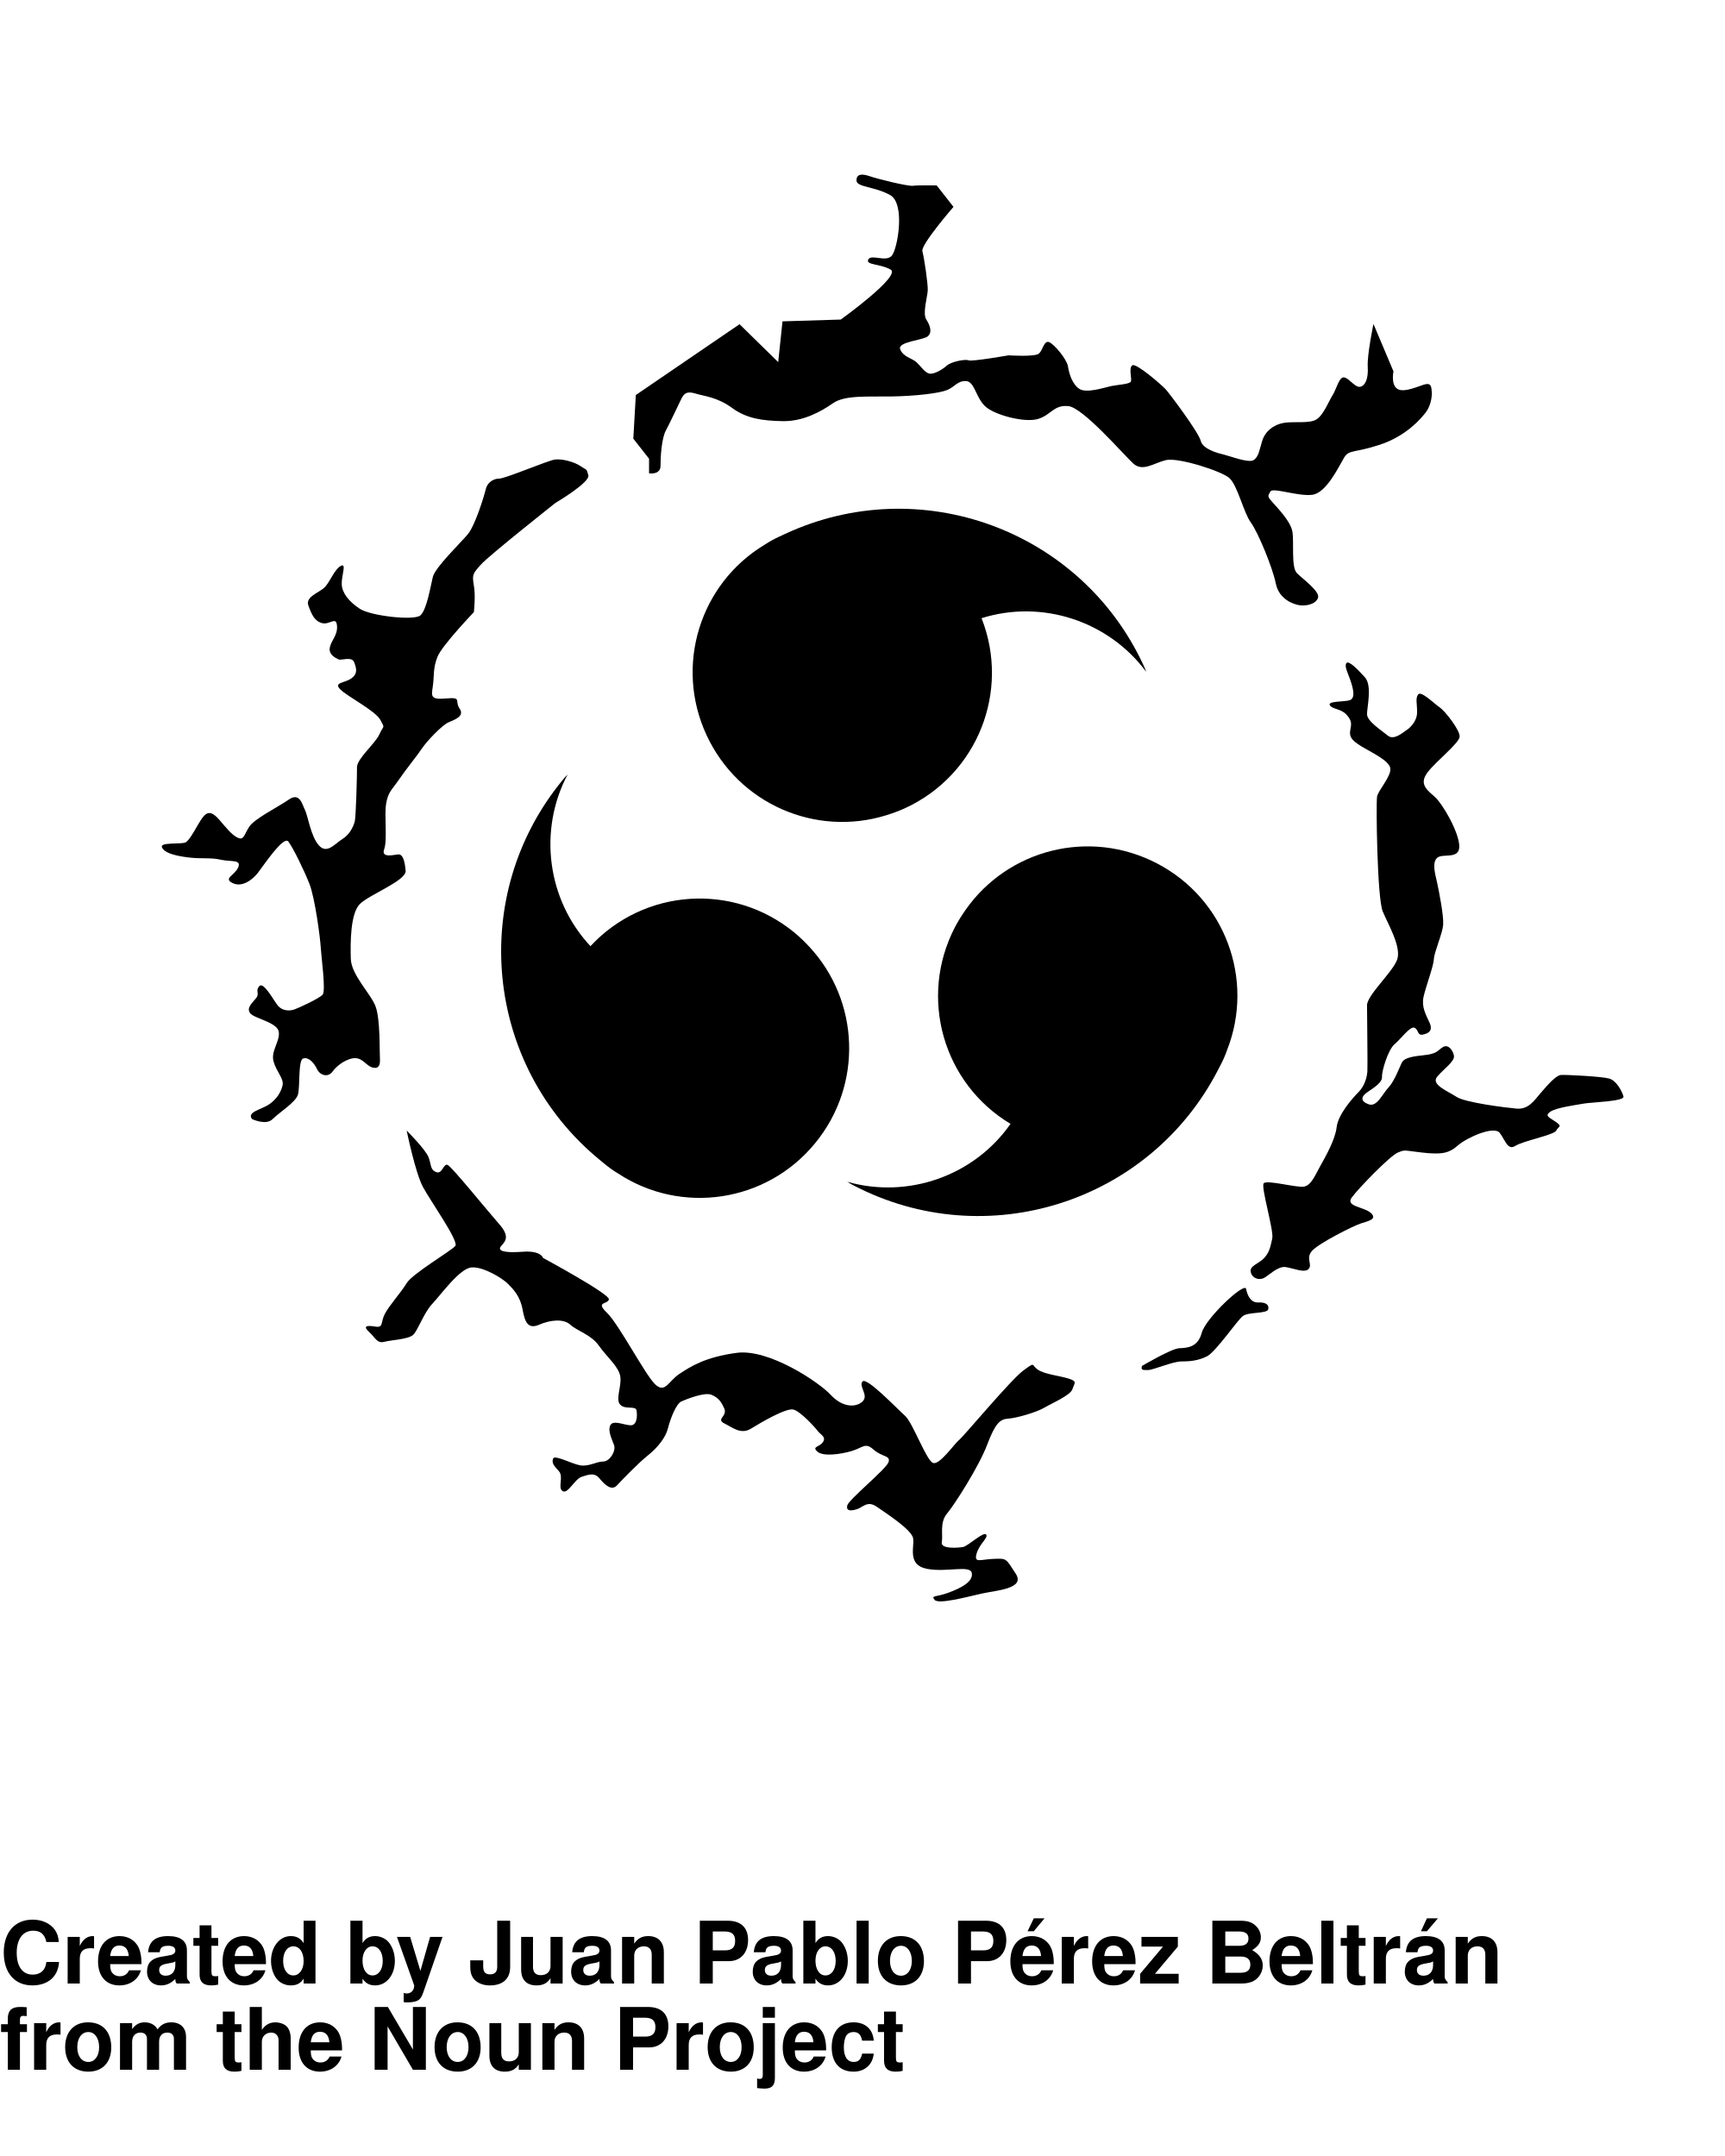
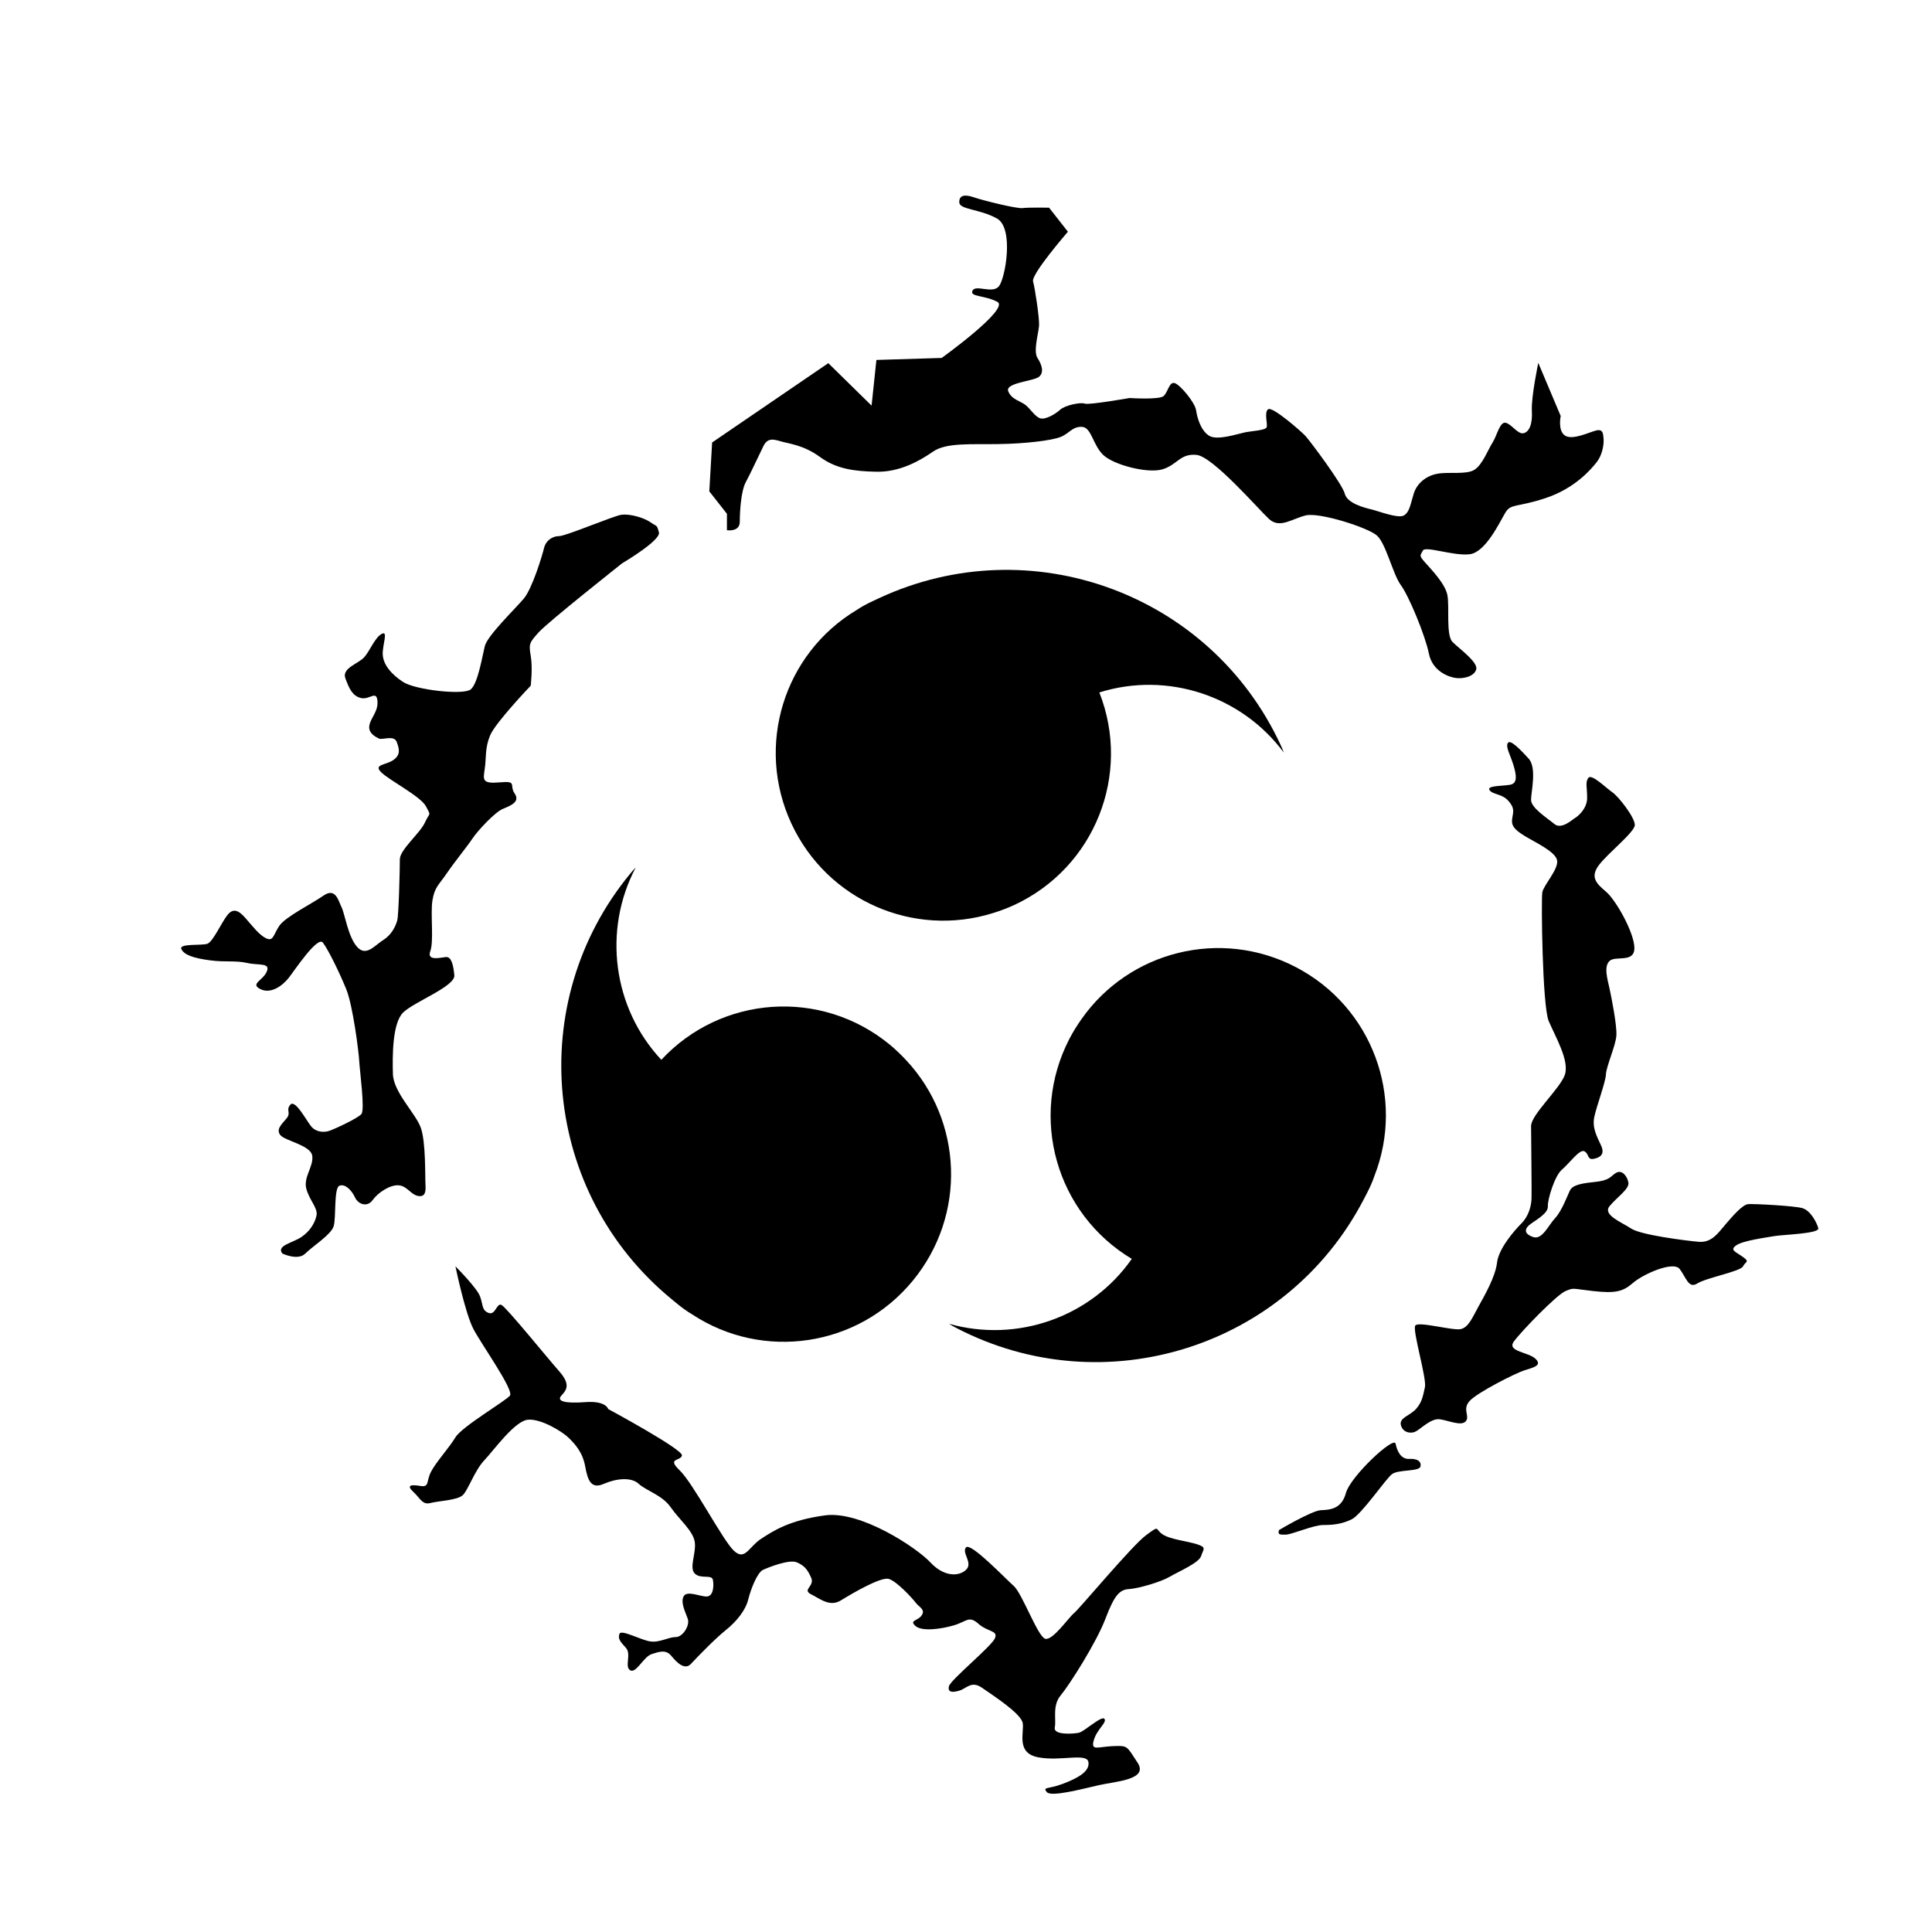
- <svg xmlns="http://www.w3.org/2000/svg" version="1.1" x="0px" y="0px" viewBox="0 0 100 125" enable-background="new 0 0 100 100" xml:space="preserve">
+ <svg xmlns="http://www.w3.org/2000/svg" version="1.1" x="0px" y="0px" viewBox="0 0 100 100" enable-background="new 0 0 100 100" xml:space="preserve">
  <path d="M52.498,46.842c-0.358,0.166-0.746,0.309-1.11,0.421c-4.082,1.274-8.565-0.635-10.425-4.634  c-1.881-4.046-0.38-8.794,3.361-11.045c0.274-0.184,0.562-0.337,0.858-0.475l0.327-0.152c7.827-3.64,17.127-0.243,20.767,7.584  c0.065,0.14,0.123,0.264,0.173,0.412c-2.181-2.941-6.03-4.217-9.547-3.112C58.571,40.081,56.668,44.903,52.498,46.842z" />
  <path d="M55.359,53.756c0.182-0.35,0.402-0.7,0.622-1.011c2.457-3.5,7.174-4.723,11.087-2.689c3.959,2.058,5.666,6.736,4.075,10.802  c-0.105,0.313-0.24,0.61-0.39,0.9l-0.166,0.32c-3.981,7.659-13.422,10.642-21.081,6.661c-0.137-0.071-0.259-0.135-0.388-0.221  c3.523,0.999,7.351-0.337,9.463-3.359C54.672,62.817,53.238,57.836,55.359,53.756z" />
  <path d="M46.052,54.068c0.305,0.251,0.601,0.539,0.86,0.818c2.915,3.129,3.135,7.996,0.334,11.403  c-2.833,3.447-7.763,4.148-11.411,1.749c-0.285-0.167-0.547-0.361-0.799-0.568l-0.278-0.229c-6.668-5.481-7.632-15.335-2.151-22.004  c0.098-0.119,0.185-0.225,0.297-0.334c-1.707,3.239-1.192,7.261,1.326,9.953C37.329,51.519,42.499,51.148,46.052,54.068z" />
  <path d="M37.626,27.444v-0.85l-0.912-1.161l0.145-2.53l6.014-4.106l2.24,2.198l0.249-2.364l3.38-0.104c0,0,3.546-2.551,2.882-2.903  c-0.664-0.353-1.452-0.249-1.286-0.581c0.166-0.332,1.036,0.187,1.368-0.228c0.332-0.415,0.788-3.007-0.103-3.505  s-1.929-0.456-1.949-0.829c-0.021-0.373,0.27-0.435,0.747-0.27c0.477,0.166,2.24,0.601,2.53,0.56s1.369-0.021,1.369-0.021  l0.975,1.244c0,0-1.908,2.198-1.804,2.571c0.104,0.373,0.332,1.908,0.311,2.281c-0.021,0.373-0.311,1.327-0.083,1.68  c0.228,0.353,0.353,0.747,0.083,0.975c-0.27,0.228-1.763,0.311-1.597,0.747c0.166,0.435,0.664,0.518,0.912,0.726  c0.249,0.207,0.498,0.622,0.767,0.684s0.767-0.228,1.016-0.456c0.249-0.228,1.058-0.394,1.265-0.311  c0.207,0.083,2.323-0.29,2.323-0.29s1.535,0.104,1.763-0.104c0.228-0.207,0.29-0.767,0.581-0.664c0.29,0.104,1.037,0.995,1.099,1.41  c0.062,0.415,0.249,1.037,0.664,1.306s1.452-0.083,1.846-0.166c0.394-0.083,1.078-0.104,1.141-0.27  c0.062-0.166-0.145-0.788,0.083-0.933c0.228-0.145,1.7,1.141,1.929,1.389c0.228,0.249,1.908,2.488,2.032,2.986  c0.124,0.498,1.016,0.726,1.369,0.809s1.41,0.498,1.7,0.311s0.332-0.581,0.498-1.12c0.166-0.539,0.643-0.933,1.244-1.037  c0.601-0.104,1.493,0.062,1.908-0.207c0.415-0.27,0.705-1.058,0.933-1.41c0.228-0.353,0.373-1.099,0.684-1.016  s0.622,0.601,0.912,0.539s0.477-0.456,0.435-1.161c-0.041-0.705,0.332-2.48,0.332-2.48l1.161,2.75c0,0-0.166,0.767,0.228,1.016  c0.394,0.249,1.265-0.187,1.618-0.27c0.353-0.083,0.353,0.187,0.373,0.456s-0.062,0.809-0.353,1.182  c-0.29,0.373-1.141,1.369-2.654,1.866c-1.514,0.498-1.783,0.27-2.074,0.747c-0.29,0.477-1.016,2.053-1.846,2.157  c-0.829,0.104-2.302-0.444-2.426-0.191c-0.124,0.253-0.228,0.232,0.104,0.606c0.332,0.373,1.037,1.099,1.161,1.68  c0.124,0.581-0.083,2.094,0.27,2.447c0.353,0.353,1.348,1.058,1.223,1.431c-0.124,0.373-0.684,0.477-1.037,0.435  c-0.353-0.041-1.223-0.332-1.41-1.265s-1.037-2.986-1.452-3.546c-0.415-0.56-0.767-2.157-1.244-2.571s-2.965-1.203-3.671-1.037  c-0.705,0.166-1.348,0.705-1.908,0.187c-0.56-0.518-2.903-3.235-3.753-3.318c-0.85-0.083-0.995,0.518-1.763,0.747  s-2.53-0.228-3.069-0.747S56.497,22.115,56,22.094c-0.498-0.021-0.643,0.336-1.099,0.521c-0.456,0.184-1.804,0.35-3.235,0.371  c-1.431,0.021-2.696-0.083-3.38,0.394c-0.684,0.477-1.721,1.058-2.903,1.037c-1.182-0.021-2.094-0.145-2.945-0.767  c-0.85-0.622-1.618-0.684-2.032-0.809c-0.415-0.124-0.684-0.166-0.892,0.249c-0.207,0.415-0.664,1.41-0.912,1.866  s-0.311,1.514-0.311,2.053S37.626,27.444,37.626,27.444z" />
  <path d="M14.615,64.882c0,0,0.802,0.387,1.189,0c0.387-0.387,1.327-0.968,1.465-1.41c0.138-0.442,0-1.991,0.304-2.101  c0.304-0.111,0.636,0.249,0.802,0.608c0.166,0.359,0.636,0.525,0.912,0.138s0.885-0.787,1.327-0.767  c0.442,0.02,0.636,0.463,0.995,0.546s0.442-0.153,0.415-0.546c-0.028-0.394,0.028-2.246-0.249-2.993  c-0.276-0.747-1.41-1.825-1.438-2.765s-0.028-2.627,0.525-3.18s2.71-1.355,2.654-1.935c-0.055-0.581-0.166-0.968-0.442-0.94  c-0.276,0.028-0.995,0.221-0.802-0.304s0-1.935,0.111-2.627c0.111-0.691,0.332-0.802,0.747-1.41  c0.415-0.608,1.051-1.382,1.327-1.797c0.276-0.415,1.161-1.355,1.548-1.521c0.387-0.166,0.94-0.359,0.636-0.802  c-0.304-0.442,0.166-0.664-0.774-0.581s-0.857-0.138-0.774-0.719c0.083-0.581,0-1.051,0.276-1.714s2.101-2.571,2.101-2.571  s0.111-0.912,0-1.548c-0.111-0.636-0.055-0.691,0.415-1.217s4.313-3.567,4.313-3.567s2.018-1.189,1.908-1.604  c-0.111-0.415-0.083-0.276-0.442-0.525s-1.078-0.442-1.493-0.387s-2.876,1.106-3.235,1.106c-0.359,0-0.691,0.249-0.774,0.608  c-0.083,0.359-0.608,2.101-1.051,2.627c-0.442,0.525-1.88,1.908-2.018,2.461c-0.138,0.553-0.355,1.935-0.731,2.24  s-2.864,0.028-3.5-0.387c-0.636-0.415-1.023-0.912-1.051-1.41c-0.028-0.498,0.304-1.272-0.055-1.078  c-0.359,0.194-0.608,0.885-0.912,1.217c-0.304,0.332-1.161,0.556-0.968,1.08c0.194,0.524,0.359,0.911,0.802,1.021  c0.442,0.111,0.802-0.415,0.857,0.138c0.055,0.553-0.332,0.857-0.415,1.272s0.332,0.608,0.498,0.691  c0.166,0.083,0.774-0.194,0.912,0.166c0.138,0.359,0.221,0.664-0.166,0.94c-0.387,0.276-1.051,0.221-0.636,0.636  s2.046,1.244,2.323,1.77c0.276,0.525,0.194,0.276-0.055,0.829c-0.249,0.553-1.3,1.41-1.3,1.908s-0.055,2.9-0.138,3.178  c-0.083,0.278-0.276,0.721-0.719,0.997c-0.442,0.276-0.885,0.885-1.355,0.359s-0.636-1.714-0.802-2.046  c-0.166-0.332-0.304-1.051-0.94-0.608c-0.636,0.442-1.991,1.106-2.295,1.576c-0.304,0.47-0.304,0.802-0.664,0.636  c-0.359-0.166-0.691-0.608-1.078-1.051c-0.387-0.442-0.664-0.525-0.968-0.111s-0.719,1.327-0.995,1.438  c-0.276,0.111-1.493-0.028-1.355,0.277c0.138,0.304,0.636,0.47,1.465,0.581c0.829,0.111,1.327,0,1.935,0.138  c0.608,0.138,1.217-0.028,1.023,0.442c-0.194,0.47-0.885,0.636-0.332,0.912c0.553,0.276,1.161-0.194,1.465-0.581  s1.493-2.184,1.77-1.825s0.885,1.604,1.217,2.433s0.636,3.18,0.664,3.705s0.304,2.516,0.111,2.737  c-0.194,0.221-1.327,0.747-1.631,0.857c-0.304,0.111-0.719,0.083-0.968-0.221s-0.829-1.416-1.078-1.123  c-0.249,0.293,0.055,0.404-0.194,0.708c-0.249,0.304-0.553,0.553-0.332,0.857c0.221,0.304,1.576,0.525,1.659,1.078  c0.083,0.553-0.47,1.106-0.304,1.714c0.166,0.608,0.608,0.995,0.525,1.382s-0.332,0.802-0.774,1.106  C15.168,64.329,14.283,64.467,14.615,64.882z" />
  <path d="M23.574,65.546c0,0,0.498,2.433,0.94,3.263c0.442,0.829,2.101,3.152,1.88,3.429c-0.221,0.276-2.488,1.604-2.82,2.157  s-1.023,1.3-1.272,1.797c-0.249,0.498-0.062,0.802-0.556,0.719c-0.494-0.083-0.716-0.028-0.356,0.304  c0.359,0.332,0.47,0.691,0.885,0.581c0.415-0.111,1.41-0.138,1.687-0.415s0.608-1.272,1.106-1.797  c0.498-0.525,1.576-2.046,2.267-2.101c0.691-0.055,1.797,0.636,2.101,0.94c0.304,0.304,0.719,0.719,0.857,1.493  s0.332,1.161,0.968,0.885c0.636-0.276,1.41-0.359,1.797,0c0.387,0.359,1.217,0.581,1.659,1.217c0.442,0.636,1.161,1.217,1.244,1.797  c0.083,0.581-0.304,1.327,0,1.631s0.885,0.028,0.94,0.332c0.055,0.304,0.028,0.857-0.332,0.857c-0.359,0-1.023-0.332-1.189,0  c-0.166,0.332,0.111,0.829,0.221,1.161c0.111,0.332-0.249,0.94-0.636,0.94s-0.829,0.304-1.327,0.221s-1.493-0.636-1.576-0.387  c-0.083,0.249,0.028,0.387,0.332,0.719c0.304,0.332-0.083,0.968,0.221,1.161c0.304,0.194,0.691-0.691,1.106-0.829  c0.415-0.138,0.747-0.249,1.023,0.083s0.691,0.774,1.023,0.415c0.332-0.359,1.244-1.3,1.797-1.742s1.023-1.023,1.161-1.576  s0.47-1.41,0.774-1.548c0.304-0.138,1.355-0.553,1.742-0.387c0.387,0.166,0.553,0.359,0.747,0.802c0.194,0.442-0.498,0.608,0,0.857  c0.498,0.249,0.968,0.664,1.548,0.304c0.581-0.359,2.046-1.217,2.461-1.106s1.244,1.023,1.41,1.244s0.498,0.332,0.304,0.636  s-0.664,0.249-0.332,0.553c0.332,0.304,1.327,0.166,1.991-0.028s0.774-0.525,1.272-0.083c0.498,0.442,1.023,0.332,0.857,0.747  c-0.166,0.415-2.303,2.157-2.382,2.488s0.198,0.332,0.557,0.221c0.359-0.111,0.608-0.525,1.161-0.138  c0.553,0.387,2.018,1.327,2.101,1.825s-0.359,1.548,0.802,1.77c1.161,0.221,2.516-0.249,2.599,0.249  c0.083,0.498-0.608,0.857-1.355,1.134c-0.747,0.276-1.023,0.138-0.802,0.415c0.221,0.276,1.853-0.166,2.71-0.359  c0.857-0.194,2.571-0.276,1.991-1.161c-0.581-0.885-0.498-0.885-1.272-0.857c-0.774,0.028-1.161,0.276-0.995-0.304  c0.166-0.581,0.691-0.912,0.553-1.106s-1.051,0.664-1.327,0.719s-1.327,0.138-1.244-0.276c0.083-0.415-0.138-1.134,0.304-1.659  c0.442-0.525,1.853-2.737,2.323-3.982c0.47-1.244,0.747-1.493,1.217-1.521c0.47-0.028,1.631-0.359,2.101-0.636  c0.47-0.276,1.521-0.719,1.631-1.078c0.111-0.359,0.304-0.442-0.221-0.608c-0.525-0.166-1.41-0.249-1.797-0.525  s-0.111-0.47-0.829,0.055c-0.719,0.525-3.456,3.816-3.733,4.037s-1.106,1.438-1.493,1.327c-0.387-0.111-1.189-2.35-1.631-2.737  c-0.442-0.387-2.225-2.267-2.467-1.991s0.38,0.802,0,1.161c-0.38,0.359-1.155,0.359-1.846-0.387s-3.594-2.682-5.447-2.433  c-1.853,0.249-2.682,0.802-3.318,1.217c-0.636,0.415-0.829,1.161-1.41,0.608c-0.581-0.553-2.101-3.484-2.793-4.147  c-0.691-0.664,0.028-0.47,0.111-0.774c0.083-0.304-3.816-2.406-3.816-2.406s-0.111-0.442-1.189-0.359s-1.487-0.055-1.241-0.332  c0.246-0.276,0.522-0.553-0.114-1.272c-0.636-0.719-2.737-3.318-2.986-3.429s-0.304,0.553-0.664,0.415  c-0.359-0.138-0.276-0.415-0.442-0.857C24.68,66.652,23.574,65.546,23.574,65.546z" />
  <path d="M66.202,79.194c0,0,1.7-1.005,2.157-1.026s1.078-0.041,1.306-0.892c0.228-0.85,2.488-2.965,2.571-2.551  c0.083,0.415,0.29,0.809,0.705,0.788c0.415-0.021,0.643,0.124,0.581,0.394c-0.062,0.27-1.141,0.145-1.472,0.394  s-1.576,2.094-2.094,2.343s-0.975,0.29-1.472,0.29c-0.498,0-1.638,0.498-1.929,0.498S66.12,79.452,66.202,79.194z" />
  <path d="M72.507,73.751c0.083,0.373,0.477,0.477,0.747,0.353c0.27-0.124,0.809-0.705,1.265-0.643s1.12,0.373,1.348,0.104  s-0.187-0.601,0.187-1.037c0.373-0.435,2.385-1.452,2.841-1.597c0.456-0.145,0.954-0.249,0.581-0.601  c-0.373-0.353-1.493-0.373-1.12-0.892c0.373-0.518,2.219-2.426,2.675-2.613c0.456-0.187,0.311-0.124,1.431,0  c1.12,0.124,1.535,0.041,2.053-0.415c0.518-0.456,2.094-1.161,2.426-0.726c0.332,0.435,0.456,1.037,0.912,0.747  s2.24-0.626,2.364-0.883c0.124-0.257,0.373-0.216,0-0.486c-0.373-0.27-0.705-0.353-0.353-0.601c0.353-0.249,1.493-0.394,1.949-0.477  c0.456-0.083,2.385-0.124,2.302-0.415c-0.083-0.29-0.394-0.912-0.829-1.037c-0.435-0.124-2.509-0.228-2.8-0.207  s-0.809,0.622-1.182,1.058c-0.373,0.435-0.705,0.954-1.389,0.892c-0.684-0.062-2.986-0.353-3.484-0.684  c-0.498-0.332-1.493-0.705-1.12-1.161s1.037-0.892,0.975-1.223c-0.062-0.332-0.332-0.684-0.643-0.498  c-0.311,0.187-0.29,0.394-1.161,0.477c-0.871,0.083-1.12,0.228-1.224,0.435c-0.104,0.207-0.415,1.058-0.767,1.431  c-0.353,0.373-0.664,1.141-1.141,0.975c-0.477-0.166-0.477-0.435-0.083-0.705c0.394-0.27,0.871-0.56,0.85-0.892  s0.353-1.576,0.726-1.887c0.373-0.311,0.912-1.078,1.161-0.954s0.145,0.456,0.477,0.394c0.332-0.062,0.601-0.228,0.394-0.684  c-0.207-0.456-0.477-0.912-0.353-1.493c0.124-0.581,0.581-1.783,0.601-2.198s0.498-1.472,0.539-1.991s-0.249-1.97-0.352-2.447  c-0.104-0.477-0.311-1.141,0-1.431c0.311-0.29,1.286,0.12,1.286-0.666c0-0.786-0.954-2.486-1.472-2.922  c-0.518-0.435-0.829-0.767-0.353-1.389s1.825-1.68,1.846-2.053c0.021-0.373-0.829-1.472-1.161-1.7  c-0.332-0.228-1.078-0.975-1.244-0.747c-0.166,0.228-0.062,0.477-0.062,1.037s-0.477,0.954-0.622,1.037  c-0.145,0.083-0.705,0.622-1.078,0.311c-0.373-0.311-1.203-0.829-1.203-1.244s0.311-1.659-0.124-2.136  c-0.435-0.477-0.954-1.016-1.078-0.809c-0.124,0.207,0.124,0.601,0.29,1.141c0.166,0.539,0.187,0.892-0.083,0.995  s-1.306,0.041-1.161,0.29c0.145,0.249,0.643,0.187,0.975,0.56c0.332,0.373,0.27,0.539,0.207,0.912s0.104,0.581,0.643,0.912  c0.539,0.332,1.597,0.809,1.68,1.265c0.083,0.456-0.705,1.286-0.767,1.659c-0.062,0.373,0,5.869,0.332,6.657  c0.332,0.788,1.099,2.074,0.829,2.8c-0.27,0.726-1.742,2.053-1.742,2.634s0.041,3.484,0.021,3.816  c-0.021,0.332-0.145,0.85-0.518,1.223c-0.373,0.373-1.182,1.306-1.265,2.032c-0.083,0.726-0.643,1.7-0.954,2.26  s-0.518,1.099-0.933,1.182c-0.415,0.083-2.177-0.415-2.343-0.187c-0.166,0.228,0.601,2.737,0.498,3.194  c-0.104,0.456-0.145,0.767-0.456,1.12C72.984,73.274,72.424,73.378,72.507,73.751z" />
-   <text x="0" y="115" fill="#000000" font-size="5px" font-weight="bold" font-family="'Helvetica Neue', Helvetica, Arial-Unicode, Arial, Sans-serif">Created by Juan Pablo Pérez Beltrán</text>
-   <text x="0" y="120" fill="#000000" font-size="5px" font-weight="bold" font-family="'Helvetica Neue', Helvetica, Arial-Unicode, Arial, Sans-serif">from the Noun Project</text>
</svg>
